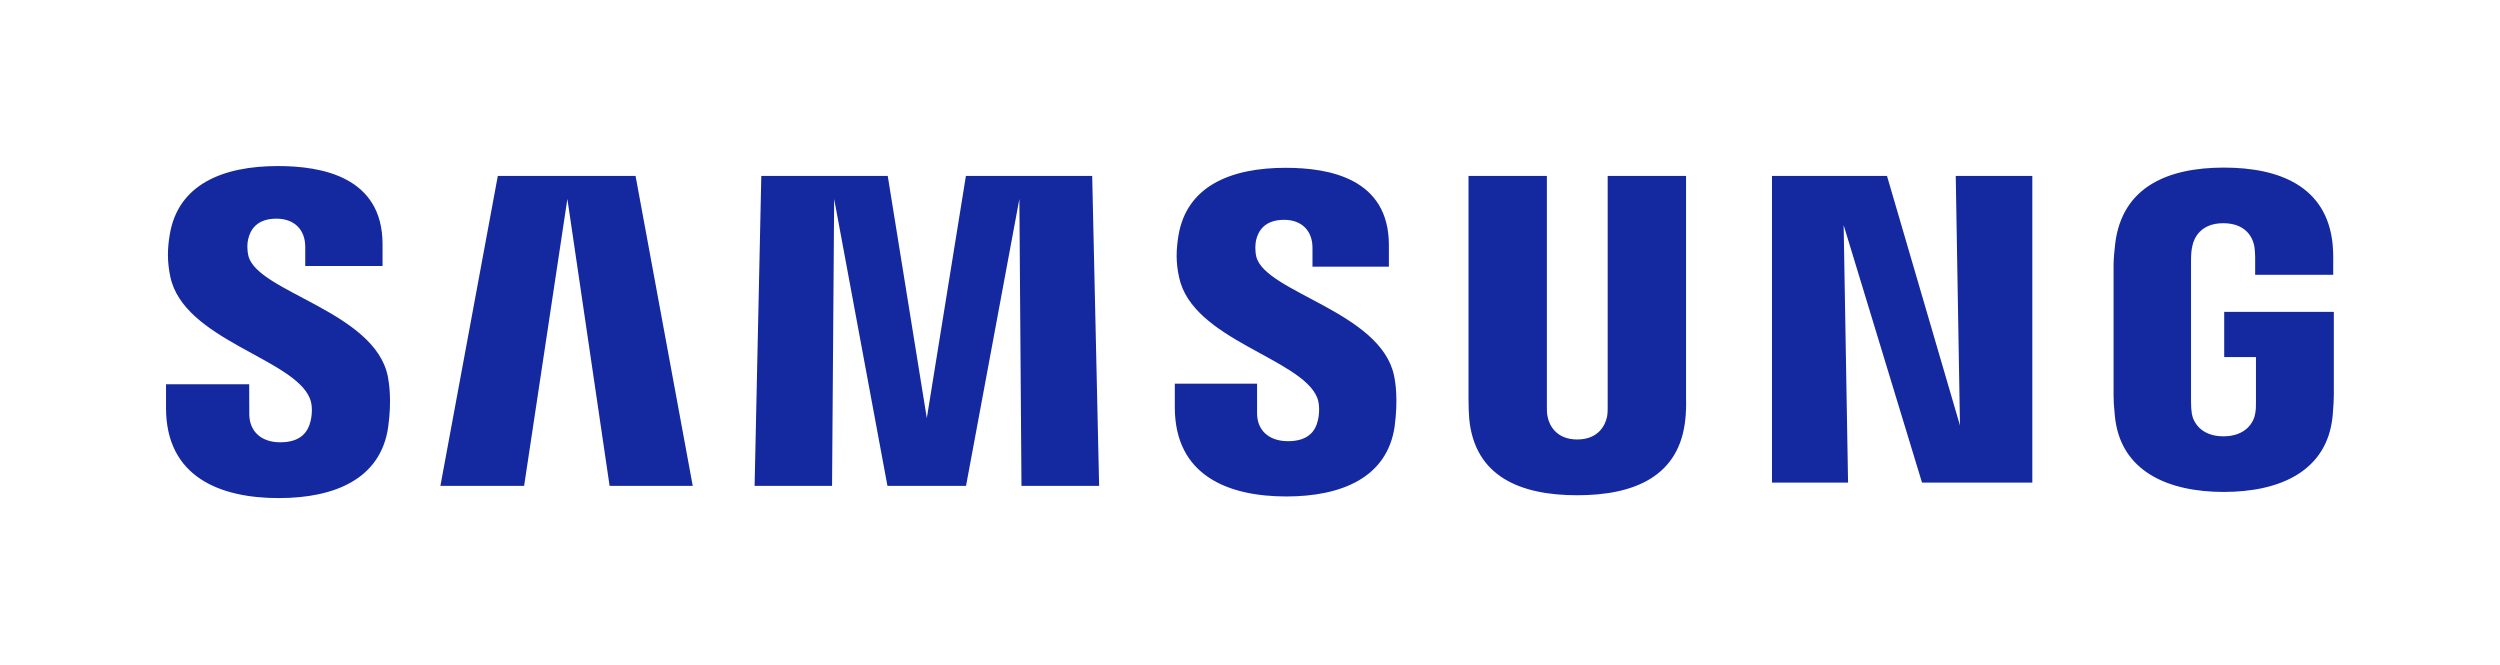
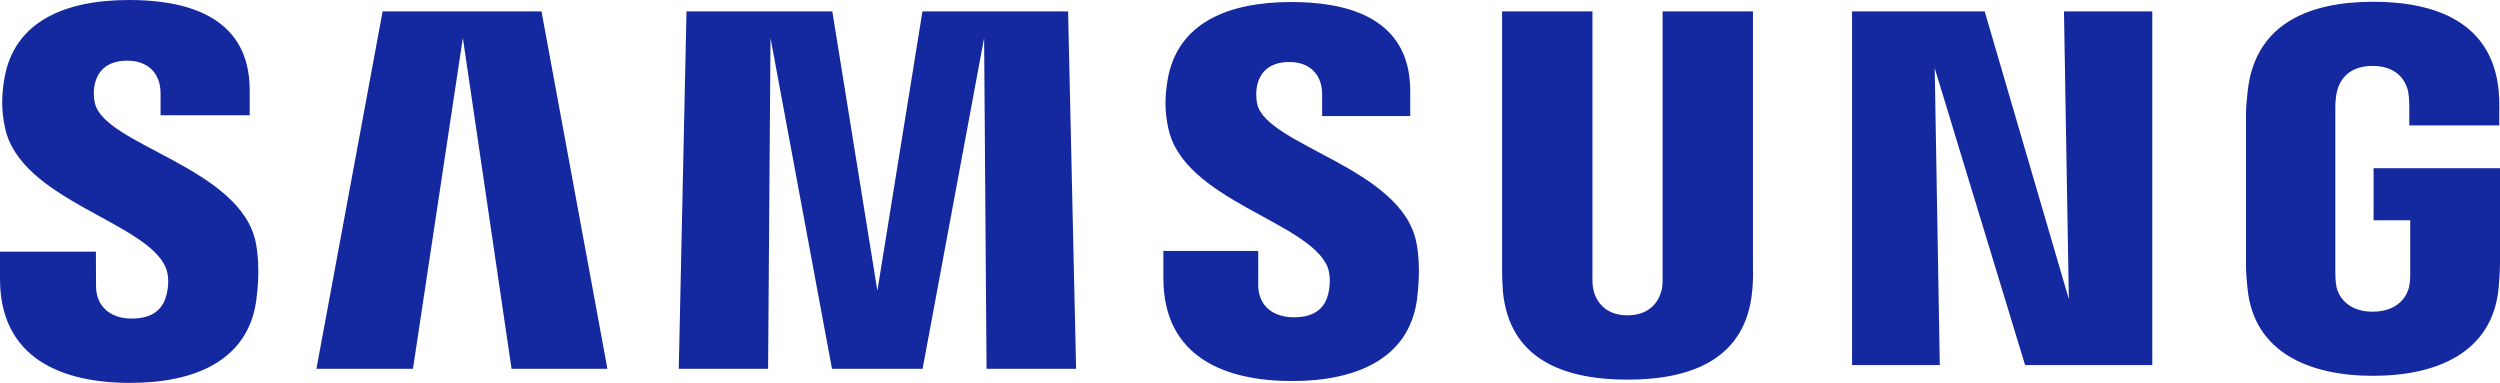
- <svg xmlns="http://www.w3.org/2000/svg" version="1.1" id="svg2" viewBox="0 0 837.651 222.513">
-   <defs id="defs6">
-     <clipPath clipPathUnits="userSpaceOnUse" id="clipPath16">
-       <path d="M 0,166.885 H 628.238 V 0 H 0 Z" id="path14" />
-     </clipPath>
-   </defs>
-   <g id="g8" transform="matrix(1.333333,0,0,-1.333333,0,222.5133)">
-     <g id="g10">
-       <g id="g12" clip-path="url(#clipPath16)">
-         <g id="g18" transform="translate(558.9328,88.5098)">
-           <path d="m 0,0 v -11.358 h 7.982 v -11.269 c 0.025,-1.007 -0.03,-2.093 -0.203,-2.962 -0.317,-2.102 -2.314,-5.681 -7.98,-5.681 -5.632,0 -7.593,3.579 -7.933,5.681 -0.143,0.869 -0.204,1.955 -0.204,2.962 v 35.593 c 0,1.259 0.085,2.637 0.352,3.68 0.387,1.897 2.068,5.638 7.743,5.638 5.957,0 7.444,-3.944 7.785,-5.638 0.224,-1.122 0.237,-3.004 0.237,-3.004 V 9.32 h 19.613 v 2.555 c 0,0 0.089,2.666 -0.149,5.154 C 25.769,31.638 13.732,36.26 -0.07,36.26 c -13.827,0 -25.62,-4.665 -27.338,-19.231 -0.155,-1.332 -0.392,-3.728 -0.392,-5.154 v -32.742 c 0,-1.426 0.046,-2.53 0.31,-5.136 1.28,-14.207 13.593,-19.243 27.365,-19.243 13.857,0 26.085,5.036 27.387,19.243 0.231,2.606 0.255,3.71 0.286,5.136 V 0 Z m -135.235,34.165 h -19.696 v -57.613 c 0.031,-1.004 0,-2.132 -0.173,-2.959 -0.411,-1.934 -2.05,-5.656 -7.484,-5.656 -5.364,0 -7.046,3.722 -7.426,5.656 -0.197,0.827 -0.222,1.955 -0.197,2.959 v 57.613 h -19.69 V -21.66 c -0.025,-1.439 0.088,-4.379 0.173,-5.149 1.359,-14.547 12.824,-19.27 27.14,-19.27 14.344,0 25.802,4.723 27.186,19.27 0.109,0.77 0.252,3.71 0.167,5.149 z m -180.97,0 -9.825,-60.876 -9.819,60.876 h -31.771 l -1.685,-77.878 h 19.464 l 0.527,72.094 13.392,-72.094 h 19.748 l 13.404,72.094 0.529,-72.094 h 19.513 l -1.742,77.878 z m -117.631,0 -14.426,-77.878 h 21.037 l 10.871,72.094 10.61,-72.094 h 20.891 l -14.366,77.878 z m 367.435,-62.701 -18.34,62.701 h -28.9 v -77.066 h 19.118 l -1.11,64.707 19.696,-64.707 h 27.717 v 77.066 h -19.243 z m -176.838,42.433 c -0.346,1.538 -0.246,3.172 -0.067,4.026 0.557,2.493 2.232,5.212 7.058,5.212 4.498,0 7.135,-2.804 7.135,-7.012 v -4.762 h 19.2 v 5.428 c 0,16.78 -15.044,19.416 -25.936,19.416 -13.718,0 -24.921,-4.522 -26.967,-17.148 -0.541,-3.436 -0.675,-6.486 0.186,-10.378 3.336,-15.743 30.743,-20.31 34.721,-30.266 0.702,-1.886 0.501,-4.291 0.143,-5.708 -0.596,-2.591 -2.339,-5.197 -7.506,-5.197 -4.846,0 -7.763,2.786 -7.763,6.985 l -0.006,7.474 h -20.666 v -5.941 c 0,-17.215 13.484,-22.409 28.007,-22.409 13.909,0 25.397,4.753 27.24,17.637 0.879,6.657 0.216,10.993 -0.137,12.626 -3.22,16.147 -32.431,21.004 -34.642,30.017 m -253.273,0.191 c -0.377,1.57 -0.289,3.227 -0.079,4.091 0.532,2.481 2.217,5.248 7.128,5.248 4.555,0 7.237,-2.831 7.237,-7.073 v -4.82 h 19.425 v 5.471 c 0,16.941 -15.274,19.641 -26.285,19.641 -13.833,0 -25.136,-4.592 -27.204,-17.309 -0.566,-3.491 -0.663,-6.562 0.155,-10.497 3.372,-15.922 31.05,-20.526 35.077,-30.601 0.754,-1.873 0.526,-4.278 0.152,-5.75 -0.639,-2.618 -2.396,-5.261 -7.606,-5.261 -4.865,0 -7.775,2.834 -7.775,7.091 l -0.027,7.494 h -20.898 v -5.955 c 0,-17.412 13.675,-22.648 28.311,-22.648 14.071,0 25.626,4.795 27.511,17.828 0.937,6.718 0.234,11.09 -0.082,12.748 -3.287,16.345 -32.823,21.186 -35.04,30.302" style="fill:#1428a0;fill-opacity:1;fill-rule:nonzero;stroke:none" id="path20" />
-         </g>
-       </g>
+ <svg xmlns="http://www.w3.org/2000/svg" version="1.1" id="svg2" xml:space="preserve" viewBox="0 0 7051.402 1080">
+   <g id="g8" transform="matrix(12.94405,0,0,-12.94405,-540.0362,1620.023)">
+     <g id="g18" transform="translate(558.9328,88.5098)">
+       <path d="m 0,0 v -11.358 h 7.982 v -11.269 c 0.025,-1.007 -0.03,-2.093 -0.203,-2.962 -0.317,-2.102 -2.314,-5.681 -7.98,-5.681 -5.632,0 -7.593,3.579 -7.933,5.681 -0.143,0.869 -0.204,1.955 -0.204,2.962 v 35.593 c 0,1.259 0.085,2.637 0.352,3.68 0.387,1.897 2.068,5.638 7.743,5.638 5.957,0 7.444,-3.944 7.785,-5.638 0.224,-1.122 0.237,-3.004 0.237,-3.004 V 9.32 h 19.613 v 2.555 c 0,0 0.089,2.666 -0.149,5.154 C 25.769,31.638 13.732,36.26 -0.07,36.26 c -13.827,0 -25.62,-4.665 -27.338,-19.231 -0.155,-1.332 -0.392,-3.728 -0.392,-5.154 v -32.742 c 0,-1.426 0.046,-2.53 0.31,-5.136 1.28,-14.207 13.593,-19.243 27.365,-19.243 13.857,0 26.085,5.036 27.387,19.243 0.231,2.606 0.255,3.71 0.286,5.136 V 0 Z m -135.235,34.165 h -19.696 v -57.613 c 0.031,-1.004 0,-2.132 -0.173,-2.959 -0.411,-1.934 -2.05,-5.656 -7.484,-5.656 -5.364,0 -7.046,3.722 -7.426,5.656 -0.197,0.827 -0.222,1.955 -0.197,2.959 v 57.613 h -19.69 V -21.66 c -0.025,-1.439 0.088,-4.379 0.173,-5.149 1.359,-14.547 12.824,-19.27 27.14,-19.27 14.344,0 25.802,4.723 27.186,19.27 0.109,0.77 0.252,3.71 0.167,5.149 z m -180.97,0 -9.825,-60.876 -9.819,60.876 h -31.771 l -1.685,-77.878 h 19.464 l 0.527,72.094 13.392,-72.094 h 19.748 l 13.404,72.094 0.529,-72.094 h 19.513 l -1.742,77.878 z m -117.631,0 -14.426,-77.878 h 21.037 l 10.871,72.094 10.61,-72.094 h 20.891 l -14.366,77.878 z m 367.435,-62.701 -18.34,62.701 h -28.9 v -77.066 h 19.118 l -1.11,64.707 19.696,-64.707 h 27.717 v 77.066 h -19.243 z m -176.838,42.433 c -0.346,1.538 -0.246,3.172 -0.067,4.026 0.557,2.493 2.232,5.212 7.058,5.212 4.498,0 7.135,-2.804 7.135,-7.012 v -4.762 h 19.2 v 5.428 c 0,16.78 -15.044,19.416 -25.936,19.416 -13.718,0 -24.921,-4.522 -26.967,-17.148 -0.541,-3.436 -0.675,-6.486 0.186,-10.378 3.336,-15.743 30.743,-20.31 34.721,-30.266 0.702,-1.886 0.501,-4.291 0.143,-5.708 -0.596,-2.591 -2.339,-5.197 -7.506,-5.197 -4.846,0 -7.763,2.786 -7.763,6.985 l -0.006,7.474 h -20.666 v -5.941 c 0,-17.215 13.484,-22.409 28.007,-22.409 13.909,0 25.397,4.753 27.24,17.637 0.879,6.657 0.216,10.993 -0.137,12.626 -3.22,16.147 -32.431,21.004 -34.642,30.017 m -253.273,0.191 c -0.377,1.57 -0.289,3.227 -0.079,4.091 0.532,2.481 2.217,5.248 7.128,5.248 4.555,0 7.237,-2.831 7.237,-7.073 v -4.82 h 19.425 v 5.471 c 0,16.941 -15.274,19.641 -26.285,19.641 -13.833,0 -25.136,-4.592 -27.204,-17.309 -0.566,-3.491 -0.663,-6.562 0.155,-10.497 3.372,-15.922 31.05,-20.526 35.077,-30.601 0.754,-1.873 0.526,-4.278 0.152,-5.75 -0.639,-2.618 -2.396,-5.261 -7.606,-5.261 -4.865,0 -7.775,2.834 -7.775,7.091 l -0.027,7.494 h -20.898 v -5.955 c 0,-17.412 13.675,-22.648 28.311,-22.648 14.071,0 25.626,4.795 27.511,17.828 0.937,6.718 0.234,11.09 -0.082,12.748 -3.287,16.345 -32.823,21.186 -35.04,30.302" style="fill:#1428a0;fill-opacity:1;fill-rule:nonzero;stroke:none" id="path20" />
    </g>
  </g>
</svg>
